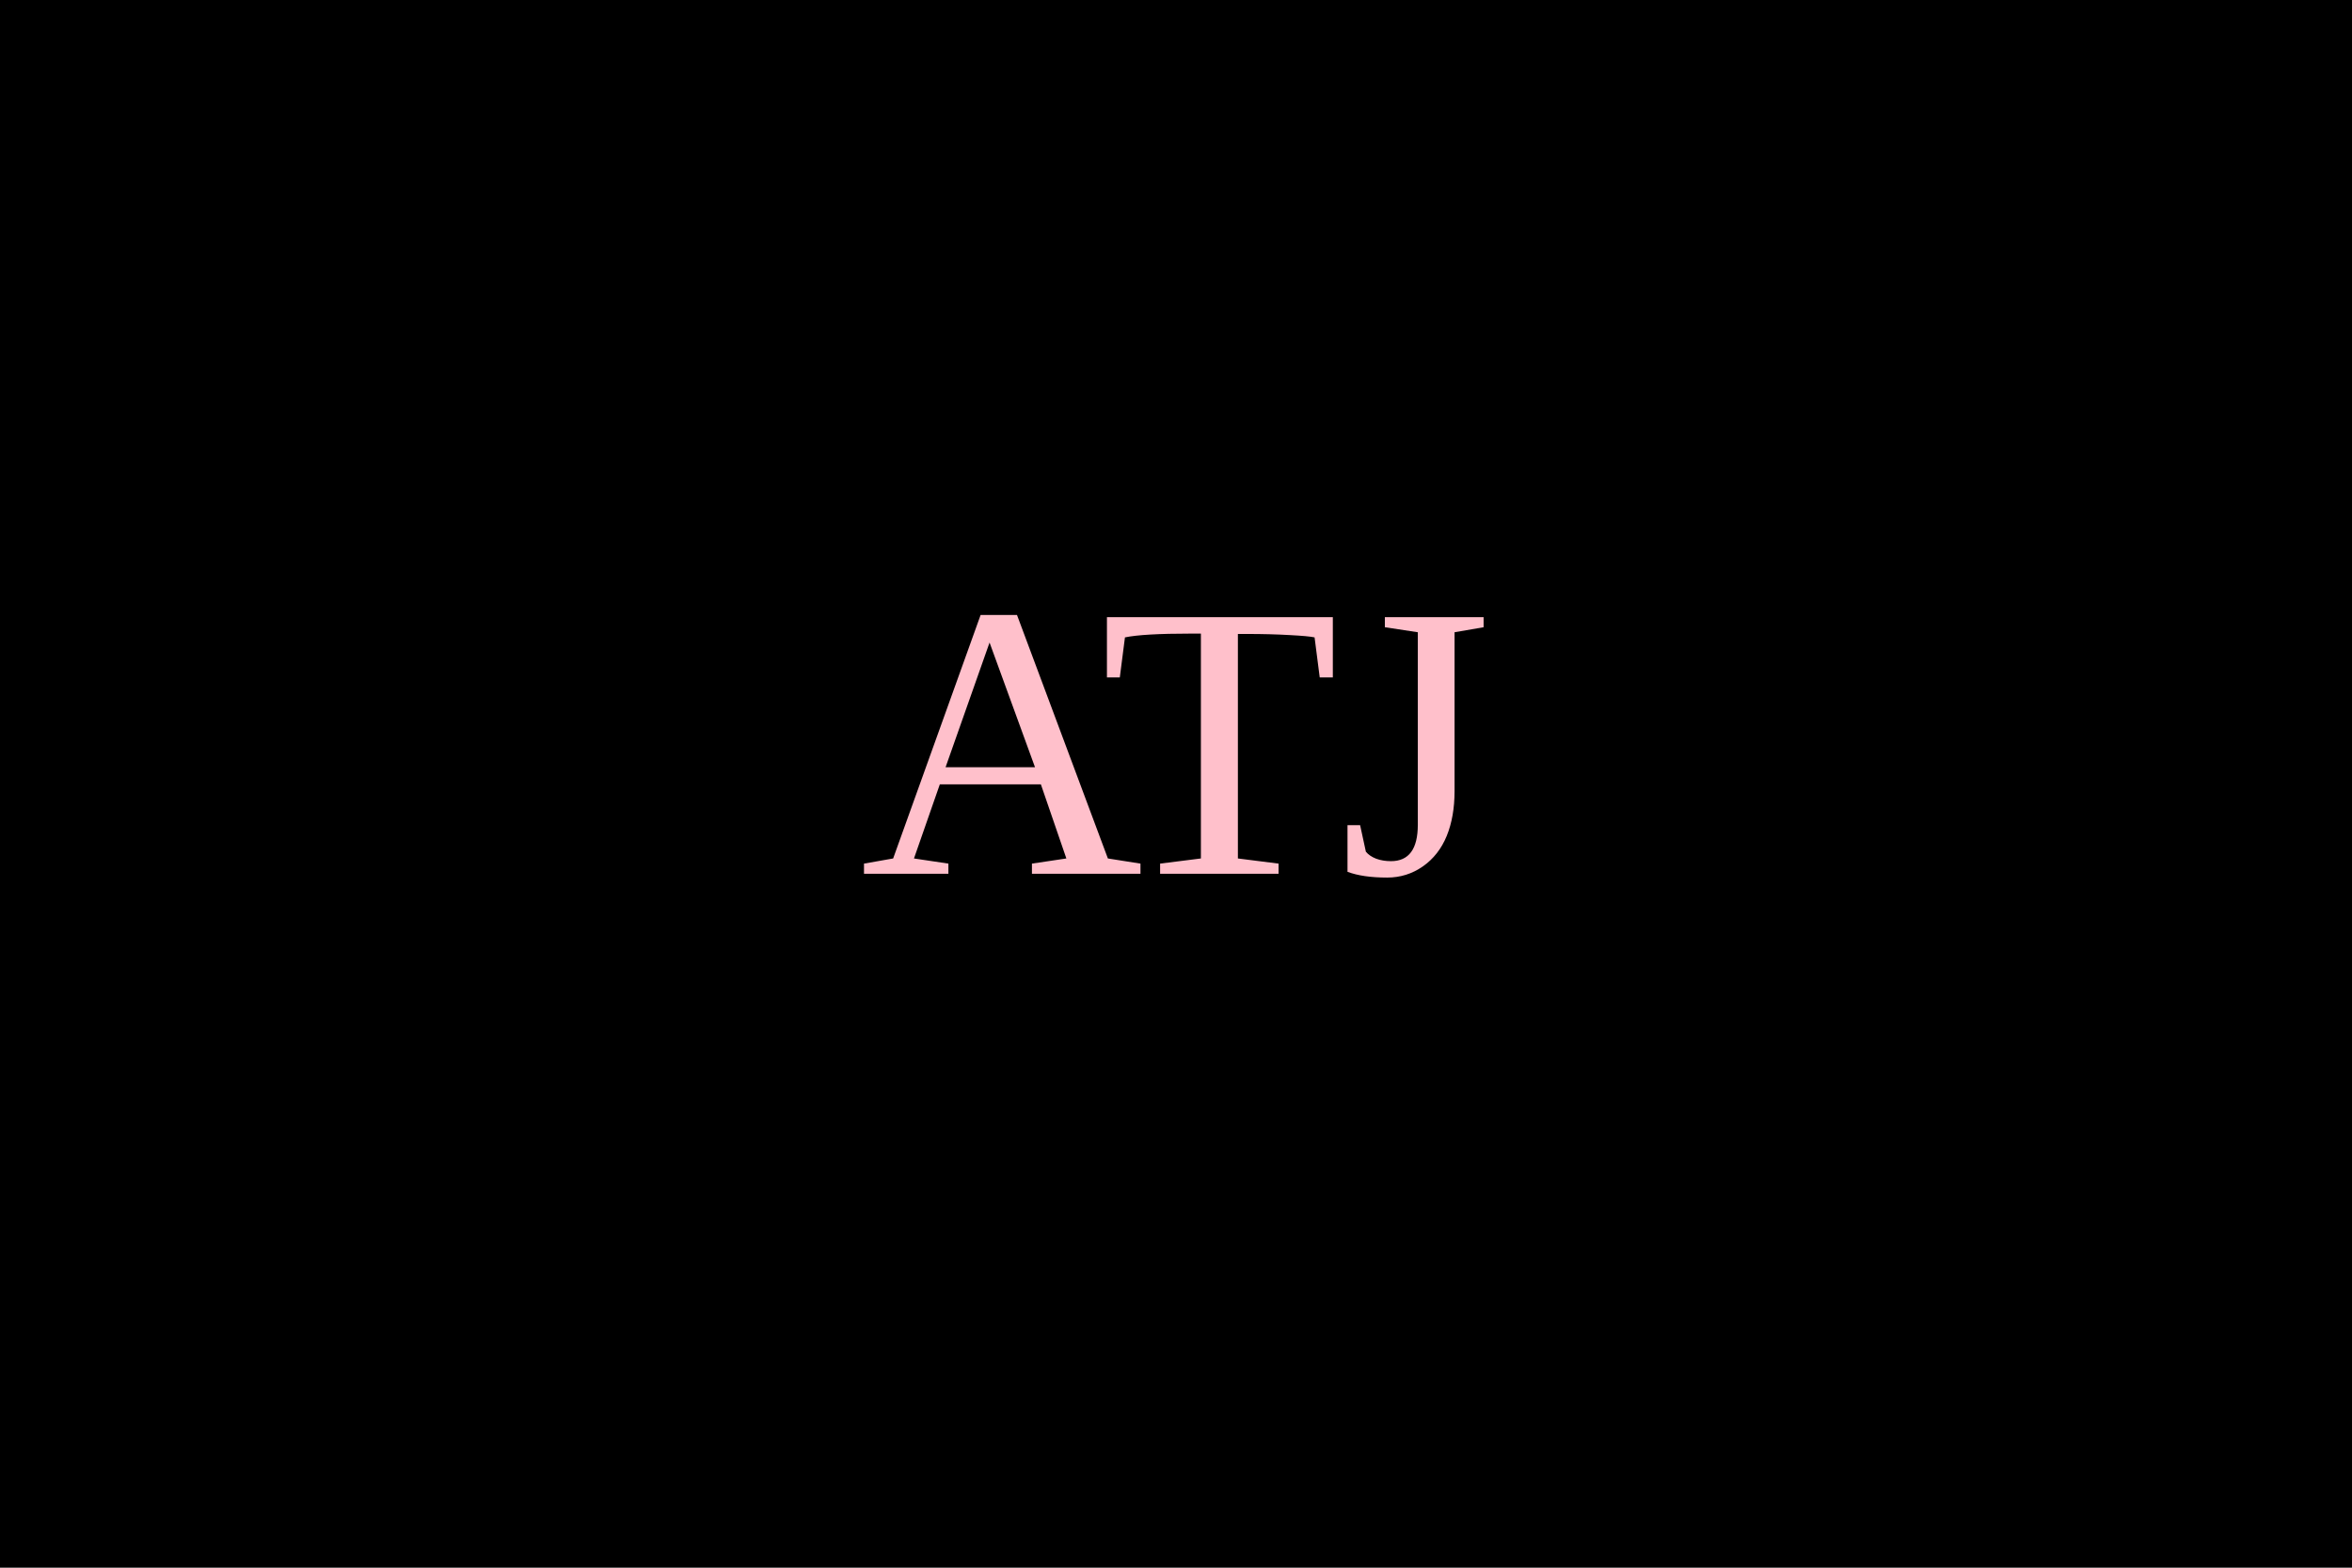
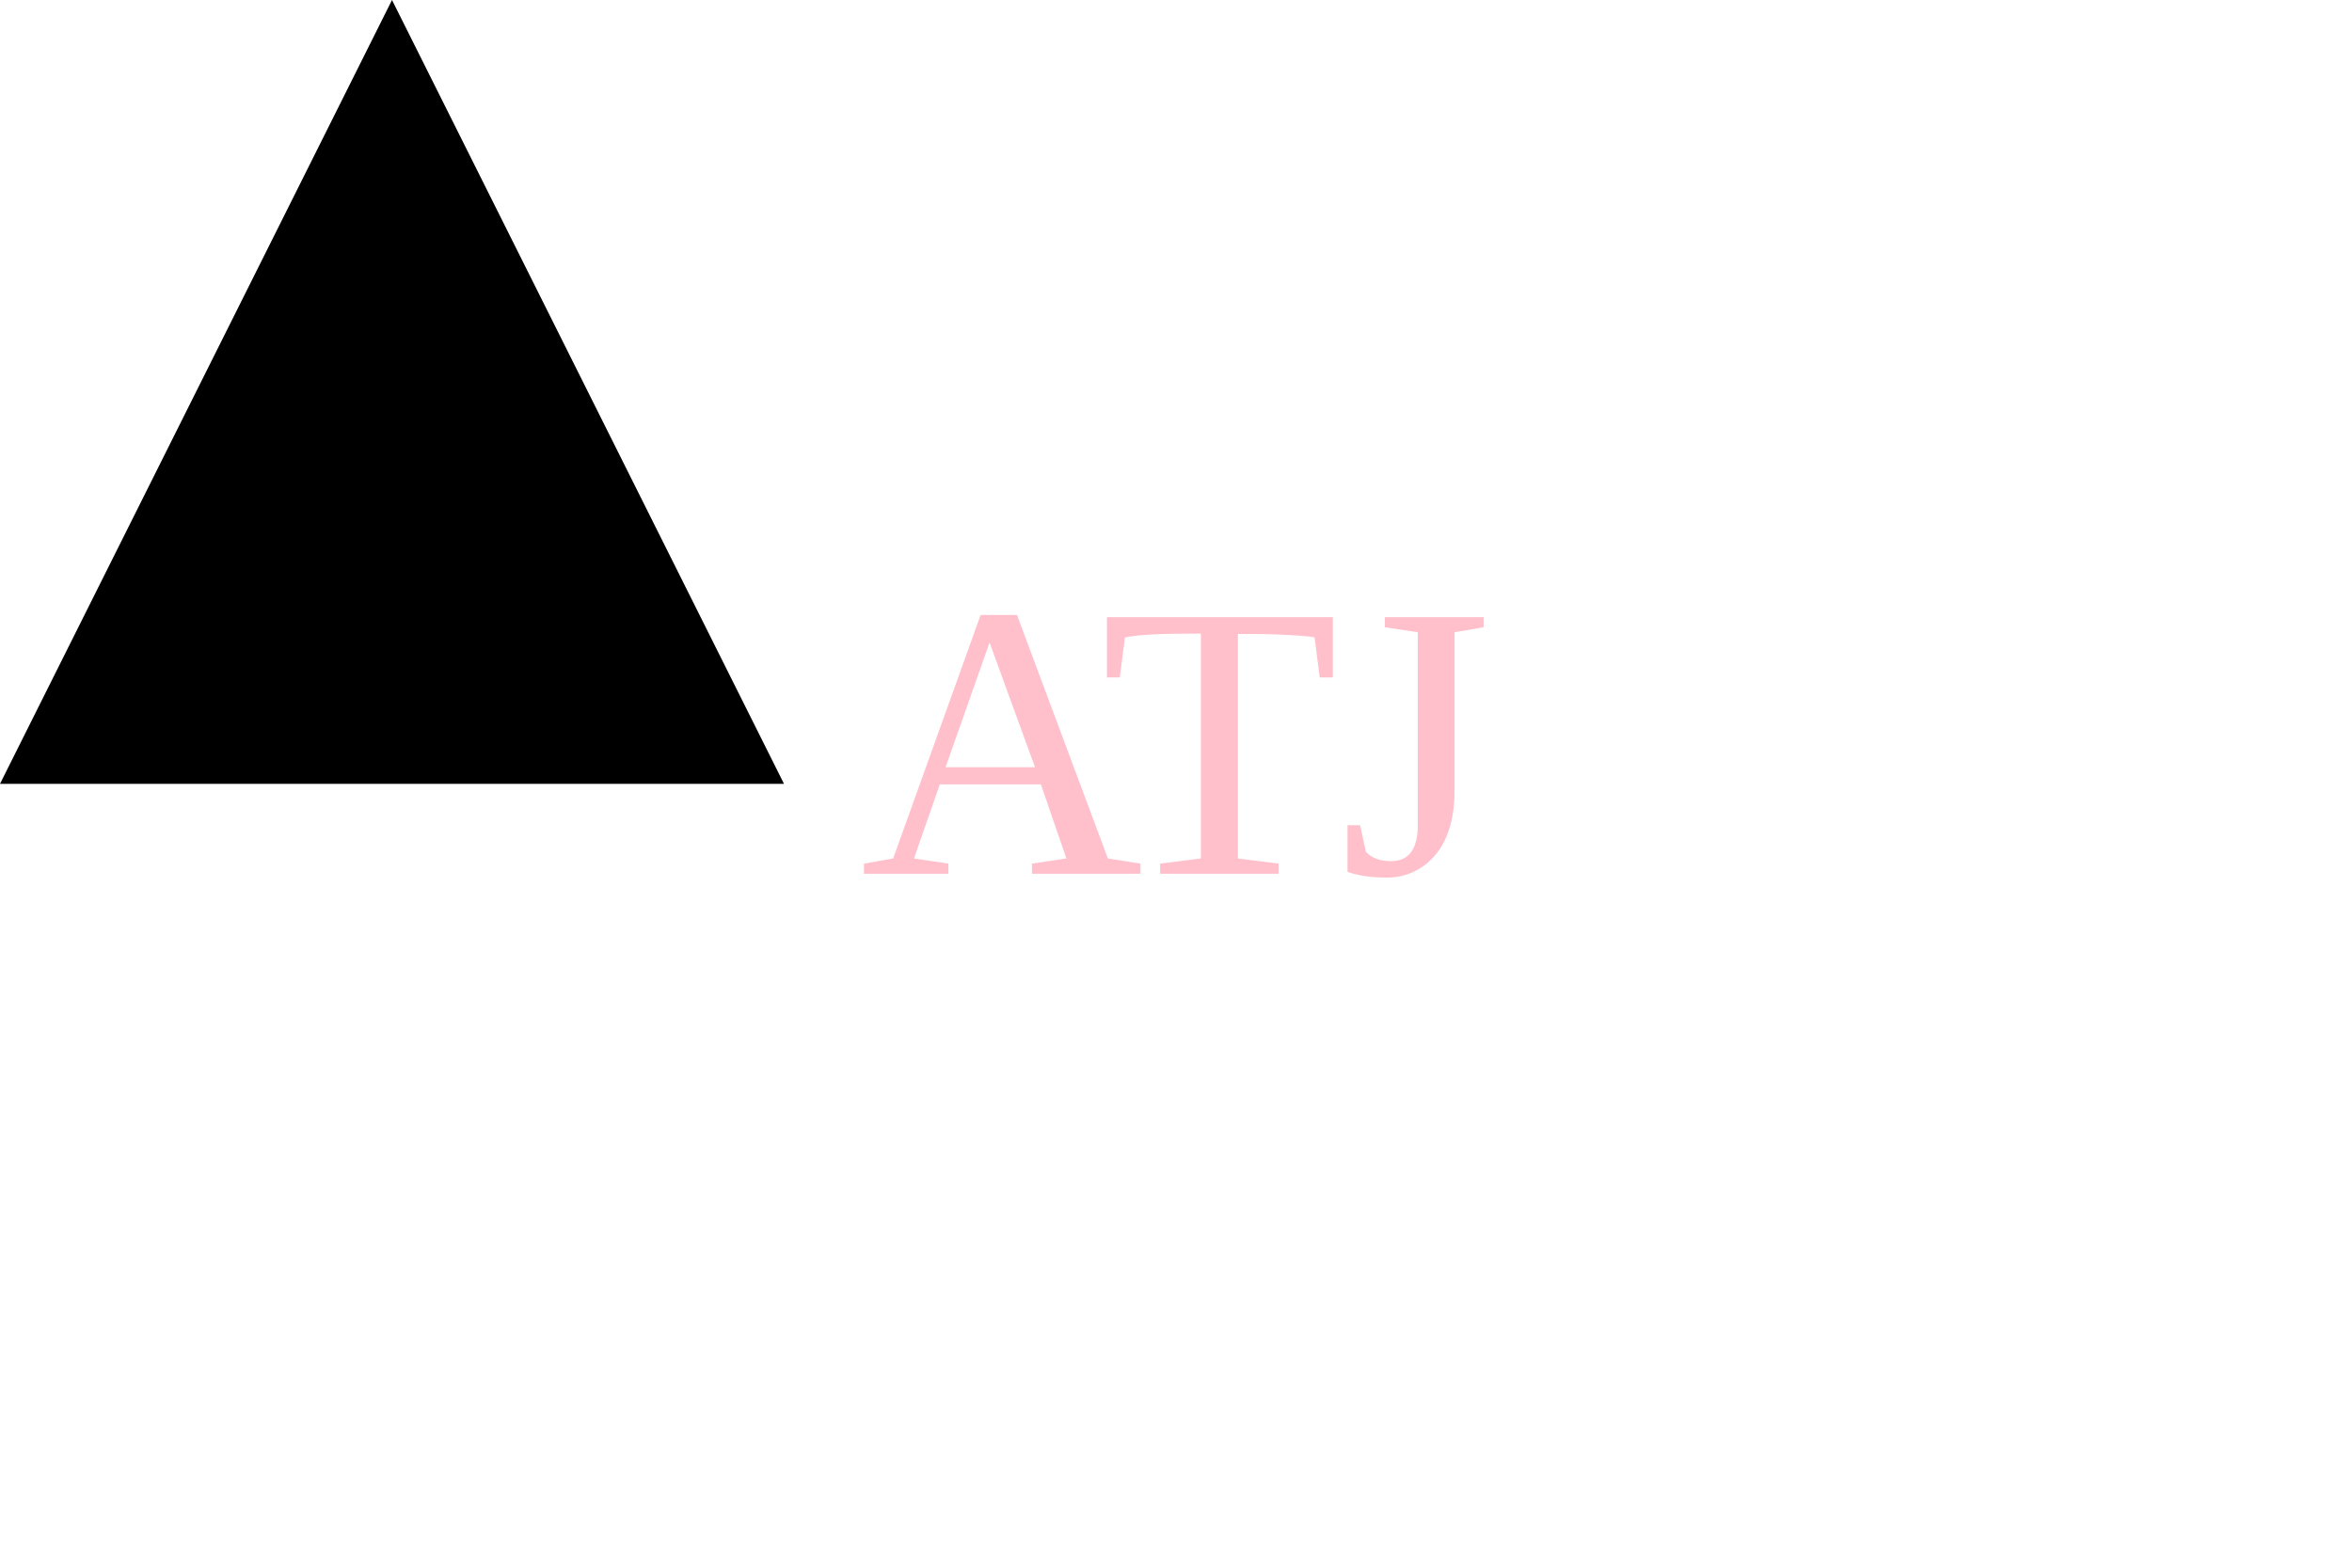
<svg xmlns="http://www.w3.org/2000/svg" version="1.1" width="300" height="200">
-   <rect x="0" y="0" width="100%" height="100%" fill="" />
+   <polygon points="50,0 0,100 100,100" fill="" />
  <text x="50%" y="50%" fill="Pink" font-size="50" dominant-baseline="middle" text-anchor="middle">ATJ</text>
</svg>
